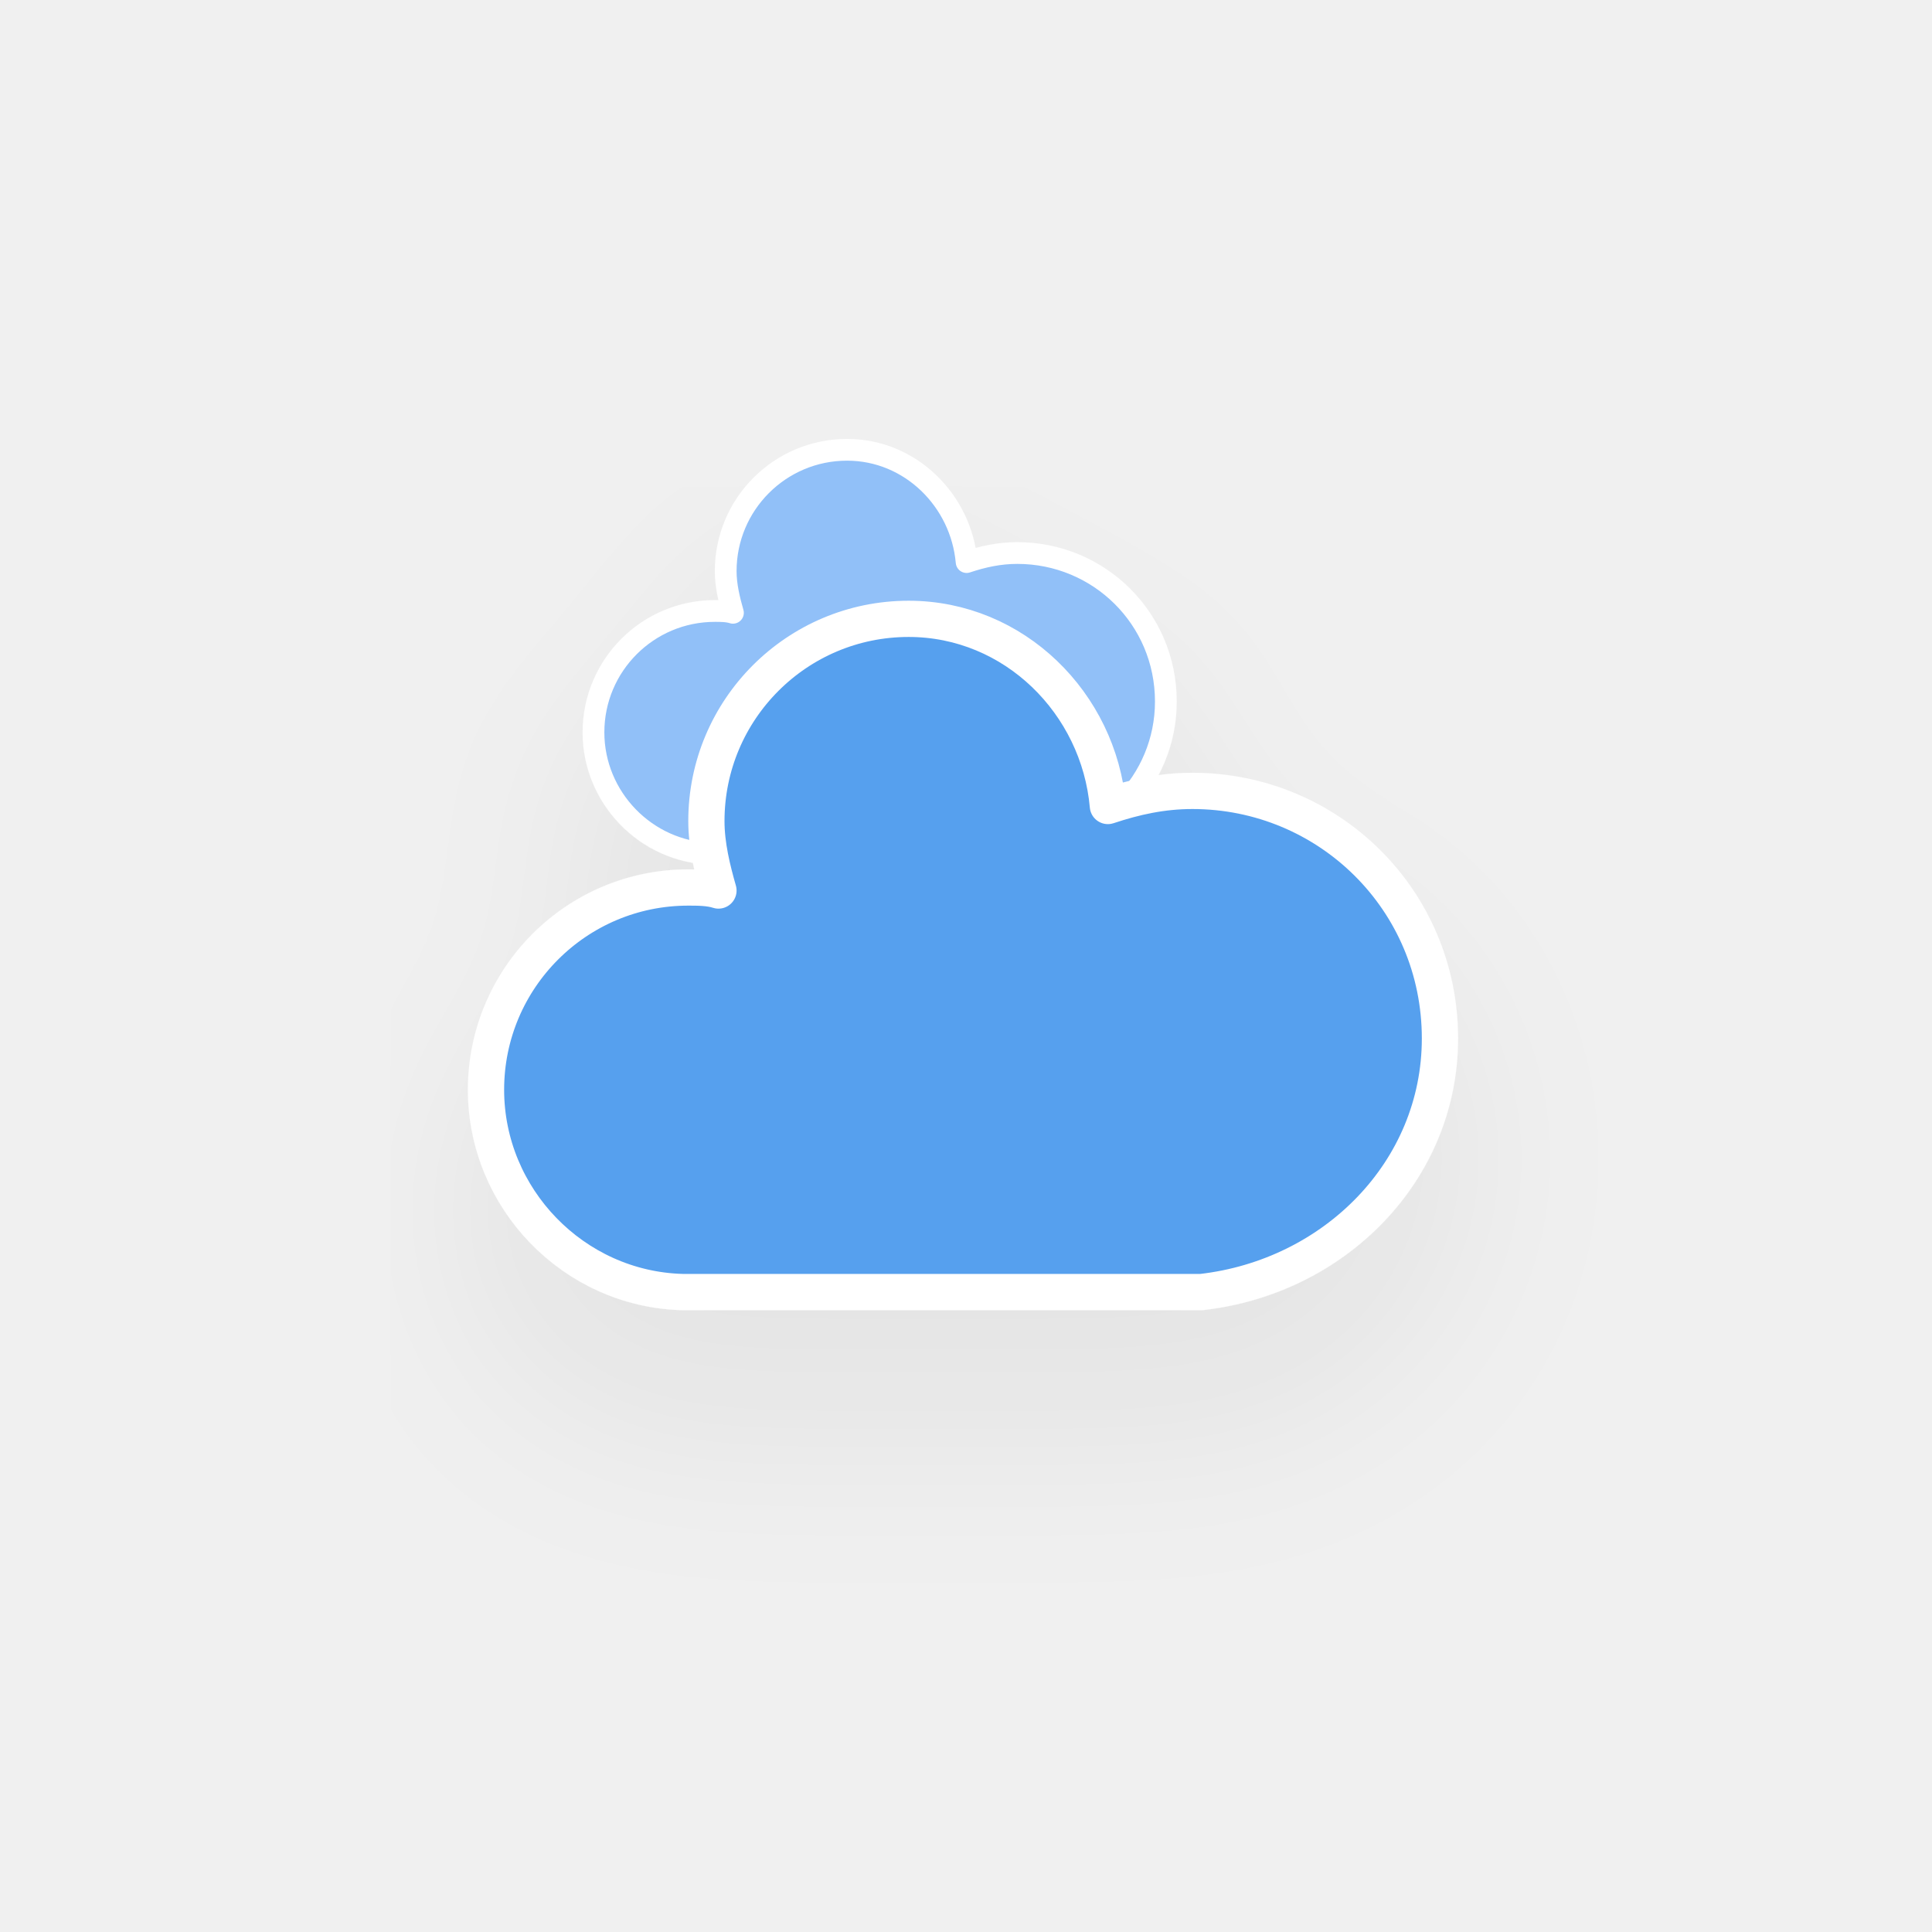
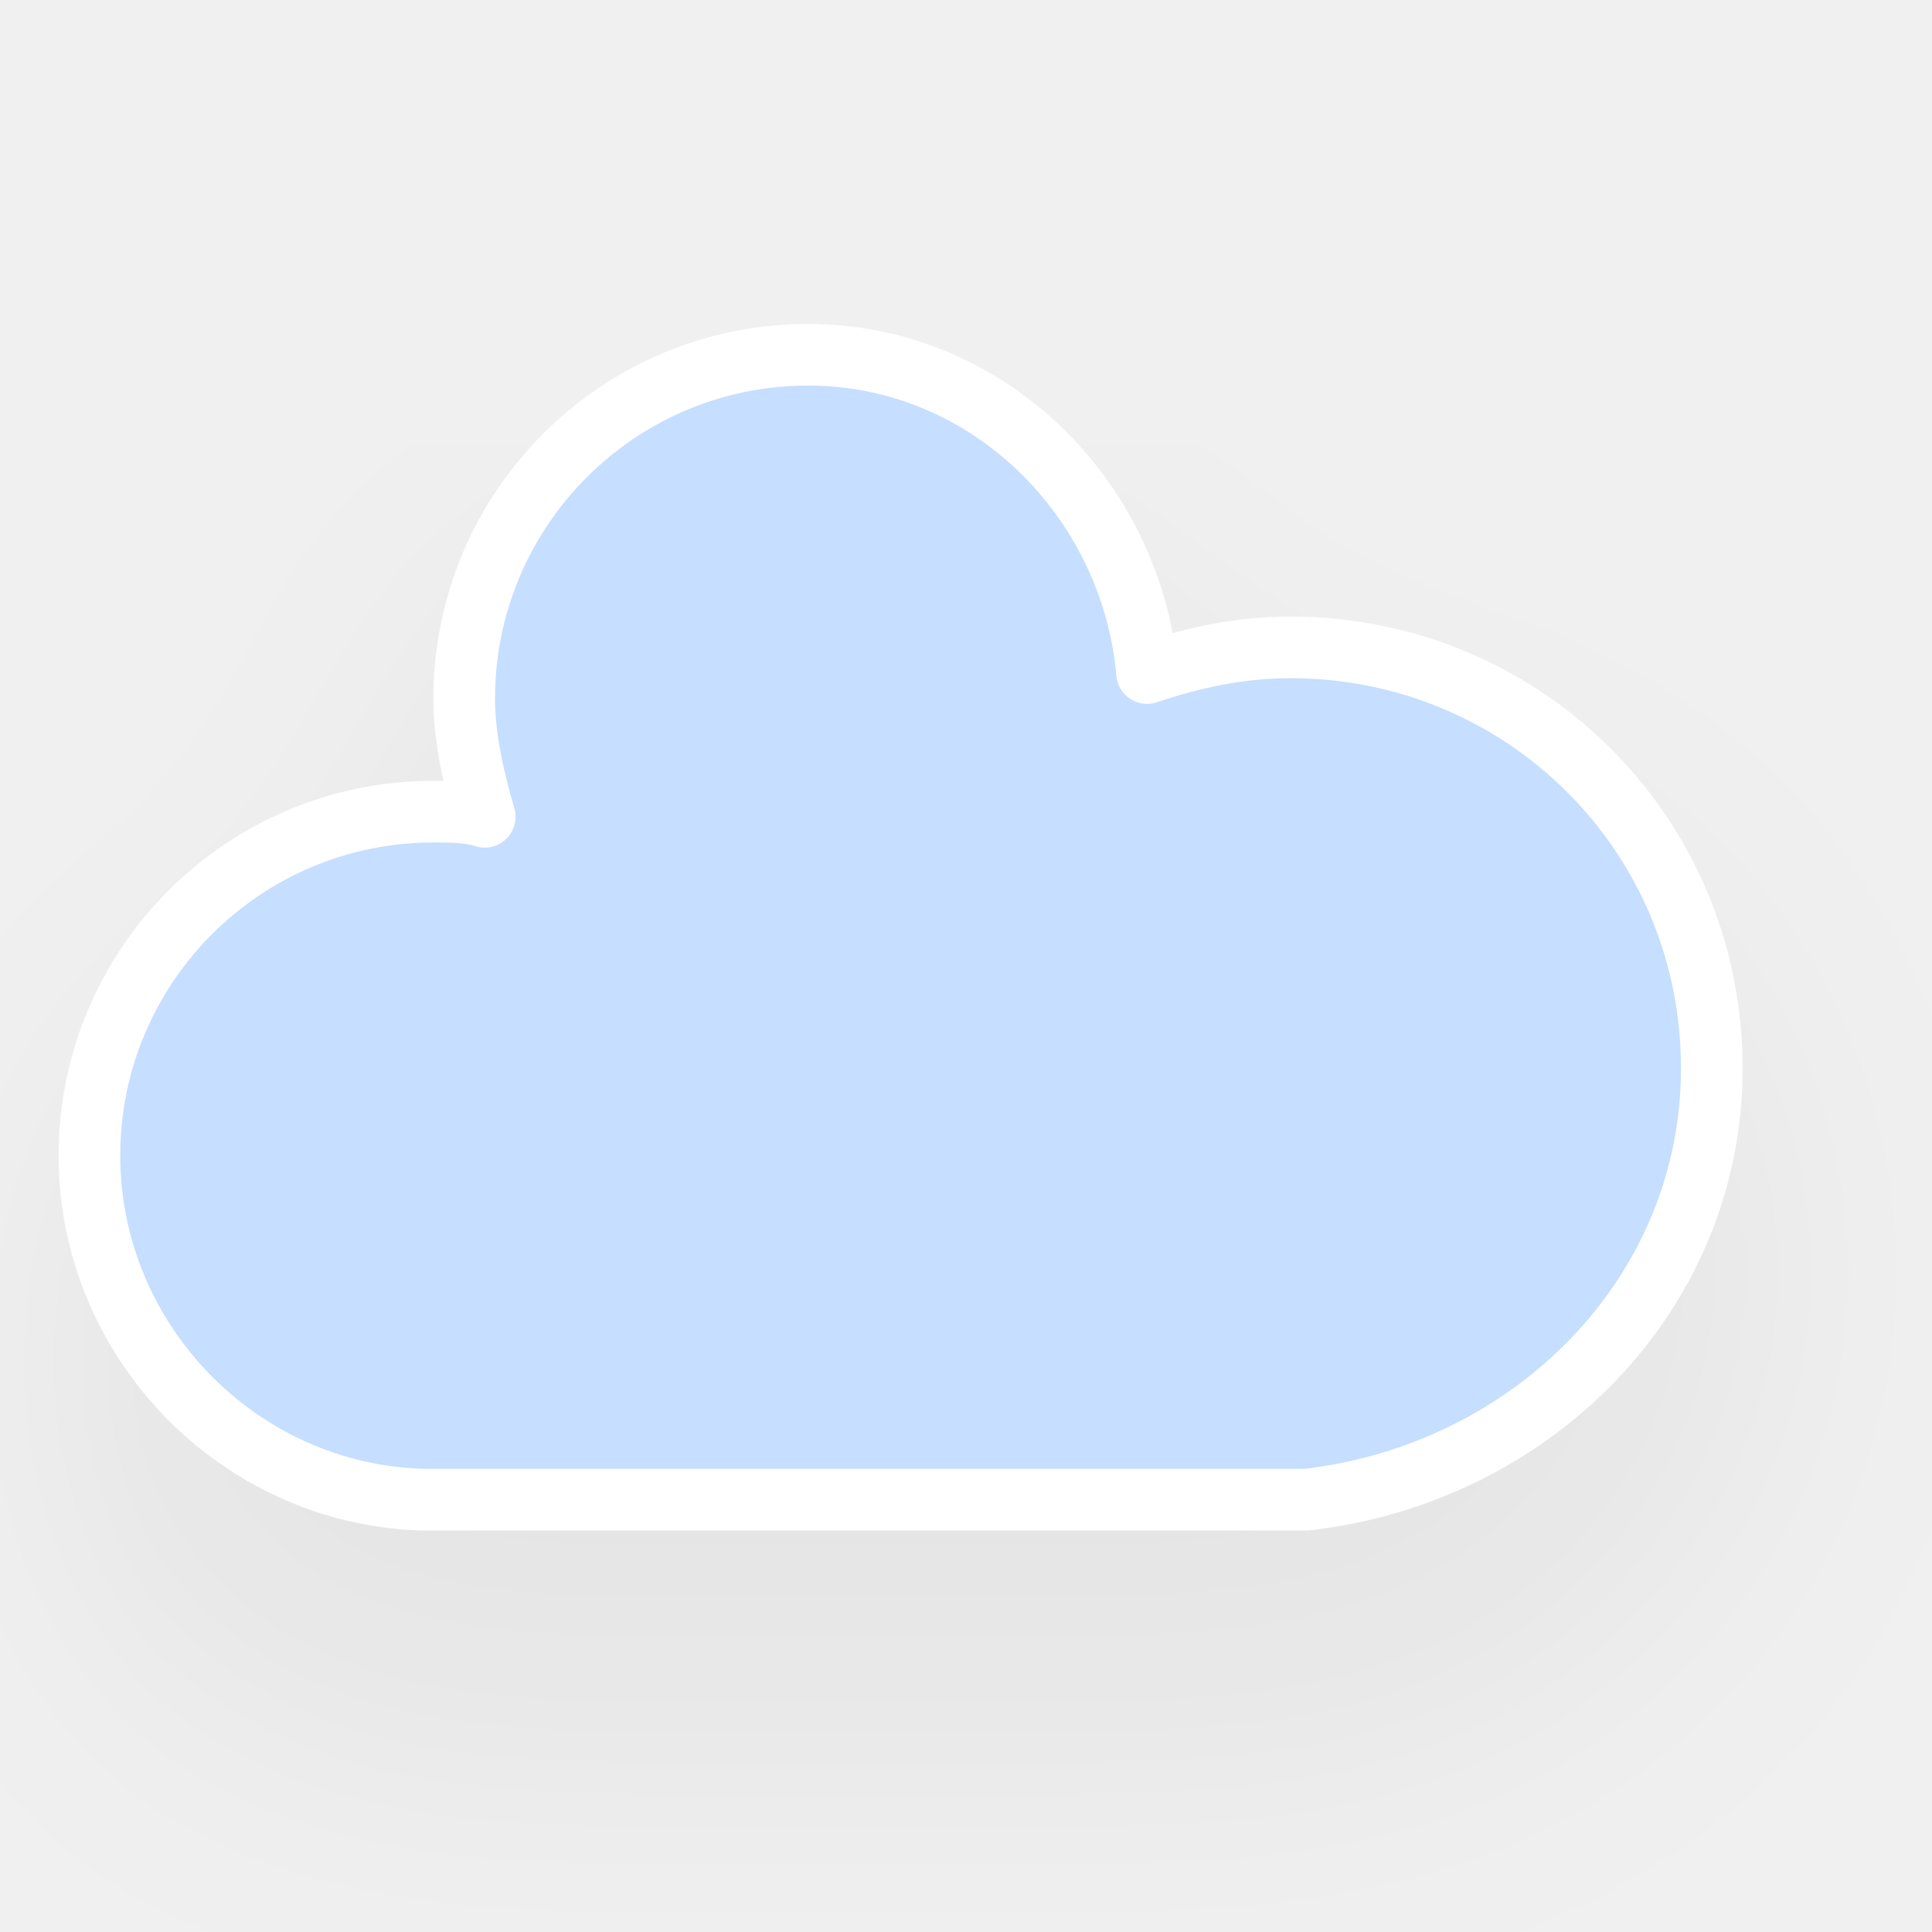
- <svg xmlns="http://www.w3.org/2000/svg" version="1.1" width="64" height="64" viewbox="0 0 64 64">
+ <svg xmlns="http://www.w3.org/2000/svg" version="1.1" width="50" height="50" viewBox="0 0 37.632 25.436">
  <defs>
    <filter id="blur" width="200%" height="200%">
      <feGaussianBlur in="SourceAlpha" stdDeviation="3" />
      <feOffset dx="0" dy="4" result="offsetblur" />
      <feComponentTransfer>
        <feFuncA type="linear" slope="0.05" />
      </feComponentTransfer>
      <feMerge>
        <feMergeNode />
        <feMergeNode in="SourceGraphic" />
      </feMerge>
    </filter>
    <style type="text/css">
/*
** CLOUDS
*/
- @keyframes am-weather-cloud-1 {
-   0% {
-     -webkit-transform: translate(-5px,0px);
-        -moz-transform: translate(-5px,0px);
-         -ms-transform: translate(-5px,0px);
-             transform: translate(-5px,0px);
-   }
- 
-   50% {
-     -webkit-transform: translate(10px,0px);
-        -moz-transform: translate(10px,0px);
-         -ms-transform: translate(10px,0px);
-             transform: translate(10px,0px);
-   }
- 
-   100% {
-     -webkit-transform: translate(-5px,0px);
-        -moz-transform: translate(-5px,0px);
-         -ms-transform: translate(-5px,0px);
-             transform: translate(-5px,0px);
-   }
- }
- 
- .am-weather-cloud-1 {
-   -webkit-animation-name: am-weather-cloud-1;
-      -moz-animation-name: am-weather-cloud-1;
-           animation-name: am-weather-cloud-1;
-   -webkit-animation-duration: 7s;
-      -moz-animation-duration: 7s;
-           animation-duration: 7s;
-   -webkit-animation-timing-function: linear;
-      -moz-animation-timing-function: linear;
-           animation-timing-function: linear;
-   -webkit-animation-iteration-count: infinite;
-      -moz-animation-iteration-count: infinite;
-           animation-iteration-count: infinite;
- }
- 
@keyframes am-weather-cloud-2 {
  0% {
    -webkit-transform: translate(0px,0px);
       -moz-transform: translate(0px,0px);
        -ms-transform: translate(0px,0px);
            transform: translate(0px,0px);
  }

  50% {
    -webkit-transform: translate(2px,0px);
       -moz-transform: translate(2px,0px);
        -ms-transform: translate(2px,0px);
            transform: translate(2px,0px);
  }

  100% {
    -webkit-transform: translate(0px,0px);
       -moz-transform: translate(0px,0px);
        -ms-transform: translate(0px,0px);
            transform: translate(0px,0px);
  }
}

.am-weather-cloud-2 {
  -webkit-animation-name: am-weather-cloud-2;
     -moz-animation-name: am-weather-cloud-2;
          animation-name: am-weather-cloud-2;
  -webkit-animation-duration: 3s;
     -moz-animation-duration: 3s;
          animation-duration: 3s;
  -webkit-animation-timing-function: linear;
     -moz-animation-timing-function: linear;
          animation-timing-function: linear;
  -webkit-animation-iteration-count: infinite;
     -moz-animation-iteration-count: infinite;
          animation-iteration-count: infinite;
}
- 
- /*
- ** SUN
- */
- @keyframes am-weather-sun {
-   0% {
-     -webkit-transform: rotate(0deg);
-        -moz-transform: rotate(0deg);
-         -ms-transform: rotate(0deg);
-             transform: rotate(0deg);
-   }
- 
-   100% {
-     -webkit-transform: rotate(360deg);
-        -moz-transform: rotate(360deg);
-         -ms-transform: rotate(360deg);
-             transform: rotate(360deg);
-   }
- }
- 
- .am-weather-sun {
-   -webkit-animation-name: am-weather-sun;
-      -moz-animation-name: am-weather-sun;
-       -ms-animation-name: am-weather-sun;
-           animation-name: am-weather-sun;
-   -webkit-animation-duration: 9s;
-      -moz-animation-duration: 9s;
-       -ms-animation-duration: 9s;
-           animation-duration: 9s;
-   -webkit-animation-timing-function: linear;
-      -moz-animation-timing-function: linear;
-       -ms-animation-timing-function: linear;
-           animation-timing-function: linear;
-   -webkit-animation-iteration-count: infinite;
-      -moz-animation-iteration-count: infinite;
-       -ms-animation-iteration-count: infinite;
-           animation-iteration-count: infinite;
- }
- 
- @keyframes am-weather-sun-shiny {
-   0% {
-     stroke-dasharray: 3px 10px;
-     stroke-dashoffset: 0px;
-   }
- 
-   50% {
-     stroke-dasharray: 0.1px 10px;
-     stroke-dashoffset: -1px;
-   }
- 
-   100% {
-     stroke-dasharray: 3px 10px;
-     stroke-dashoffset: 0px;
-   }
- }
- 
- .am-weather-sun-shiny line {
-   -webkit-animation-name: am-weather-sun-shiny;
-      -moz-animation-name: am-weather-sun-shiny;
-       -ms-animation-name: am-weather-sun-shiny;
-           animation-name: am-weather-sun-shiny;
-   -webkit-animation-duration: 2s;
-      -moz-animation-duration: 2s;
-       -ms-animation-duration: 2s;
-           animation-duration: 2s;
-   -webkit-animation-timing-function: linear;
-      -moz-animation-timing-function: linear;
-       -ms-animation-timing-function: linear;
-           animation-timing-function: linear;
-   -webkit-animation-iteration-count: infinite;
-      -moz-animation-iteration-count: infinite;
-       -ms-animation-iteration-count: infinite;
-           animation-iteration-count: infinite;
- }
- 
- 
- 
- 
- /*
- ** MOON
- */
- @keyframes am-weather-moon {
-   0% {
-     -webkit-transform: rotate(0deg);
-        -moz-transform: rotate(0deg);
-         -ms-transform: rotate(0deg);
-             transform: rotate(0deg);
-   }
- 
-   50% {
-     -webkit-transform: rotate(15deg);
-        -moz-transform: rotate(15deg);
-         -ms-transform: rotate(15deg);
-             transform: rotate(15deg);
-   }
- 
-   100% {
-     -webkit-transform: rotate(0deg);
-        -moz-transform: rotate(0deg);
-         -ms-transform: rotate(0deg);
-             transform: rotate(0deg);
-   }
- }
- 
- .am-weather-moon {
-   -webkit-animation-name: am-weather-moon;
-      -moz-animation-name: am-weather-moon;
-       -ms-animation-name: am-weather-moon;
-           animation-name: am-weather-moon;
-   -webkit-animation-duration: 6s;
-      -moz-animation-duration: 6s;
-       -ms-animation-duration: 6s;
-           animation-duration: 6s;
-   -webkit-animation-timing-function: linear;
-      -moz-animation-timing-function: linear;
-       -ms-animation-timing-function: linear;
-           animation-timing-function: linear;
-   -webkit-animation-iteration-count: infinite;
-      -moz-animation-iteration-count: infinite;
-       -ms-animation-iteration-count: infinite;
-           animation-iteration-count: infinite;
-   -webkit-transform-origin: 12.5px 15.15px 0; /* TODO FF CENTER ISSUE */
-      -moz-transform-origin: 12.5px 15.15px 0; /* TODO FF CENTER ISSUE */
-       -ms-transform-origin: 12.5px 15.15px 0; /* TODO FF CENTER ISSUE */
-           transform-origin: 12.5px 15.15px 0; /* TODO FF CENTER ISSUE */
- }
- 
- @keyframes am-weather-moon-star-1 {
-   0% {
-     opacity: 0;
-   }
- 
-   100% {
-     opacity: 1;
-   }
- }
- 
- .am-weather-moon-star-1 {
-   -webkit-animation-name: am-weather-moon-star-1;
-      -moz-animation-name: am-weather-moon-star-1;
-       -ms-animation-name: am-weather-moon-star-1;
-           animation-name: am-weather-moon-star-1;
-   -webkit-animation-delay: 3s;
-      -moz-animation-delay: 3s;
-       -ms-animation-delay: 3s;
-           animation-delay: 3s;
-   -webkit-animation-duration: 5s;
-      -moz-animation-duration: 5s;
-       -ms-animation-duration: 5s;
-           animation-duration: 5s;
-   -webkit-animation-timing-function: linear;
-      -moz-animation-timing-function: linear;
-       -ms-animation-timing-function: linear;
-           animation-timing-function: linear;
-   -webkit-animation-iteration-count: 1;
-      -moz-animation-iteration-count: 1;
-       -ms-animation-iteration-count: 1;
-           animation-iteration-count: 1;
- }
- 
- @keyframes am-weather-moon-star-2 {
-   0% {
-     opacity: 0;
-   }
- 
-   100% {
-     opacity: 1;
-   }
- }
- 
- .am-weather-moon-star-2 {
-   -webkit-animation-name: am-weather-moon-star-2;
-      -moz-animation-name: am-weather-moon-star-2;
-       -ms-animation-name: am-weather-moon-star-2;
-           animation-name: am-weather-moon-star-2;
-   -webkit-animation-delay: 5s;
-      -moz-animation-delay: 5s;
-       -ms-animation-delay: 5s;
-           animation-delay: 5s;
-   -webkit-animation-duration: 4s;
-      -moz-animation-duration: 4s;
-       -ms-animation-duration: 4s;
-           animation-duration: 4s;
-   -webkit-animation-timing-function: linear;
-      -moz-animation-timing-function: linear;
-       -ms-animation-timing-function: linear;
-           animation-timing-function: linear;
-   -webkit-animation-iteration-count: 1;
-      -moz-animation-iteration-count: 1;
-       -ms-animation-iteration-count: 1;
-           animation-iteration-count: 1;
- }
- 
- /*
- ** RAIN
- */
- @keyframes am-weather-rain {
-   0% {
-     stroke-dashoffset: 0;
-   }
- 
-   100% {
-     stroke-dashoffset: -100;
-   }
- }
- 
- .am-weather-rain-1 {
-   -webkit-animation-name: am-weather-rain;
-      -moz-animation-name: am-weather-rain;
-       -ms-animation-name: am-weather-rain;
-           animation-name: am-weather-rain;
-   -webkit-animation-duration: 8s;
-      -moz-animation-duration: 8s;
-       -ms-animation-duration: 8s;
-           animation-duration: 8s;
-   -webkit-animation-timing-function: linear;
-      -moz-animation-timing-function: linear;
-       -ms-animation-timing-function: linear;
-           animation-timing-function: linear;
-   -webkit-animation-iteration-count: infinite;
-      -moz-animation-iteration-count: infinite;
-       -ms-animation-iteration-count: infinite;
-           animation-iteration-count: infinite;
- }
- 
- .am-weather-rain-2 {
-   -webkit-animation-name: am-weather-rain;
-      -moz-animation-name: am-weather-rain;
-       -ms-animation-name: am-weather-rain;
-           animation-name: am-weather-rain;
-   -webkit-animation-delay: 0.25s;
-      -moz-animation-delay: 0.25s;
-       -ms-animation-delay: 0.25s;
-           animation-delay: 0.25s;
-   -webkit-animation-duration: 8s;
-      -moz-animation-duration: 8s;
-       -ms-animation-duration: 8s;
-           animation-duration: 8s;
-   -webkit-animation-timing-function: linear;
-      -moz-animation-timing-function: linear;
-       -ms-animation-timing-function: linear;
-           animation-timing-function: linear;
-   -webkit-animation-iteration-count: infinite;
-      -moz-animation-iteration-count: infinite;
-       -ms-animation-iteration-count: infinite;
-           animation-iteration-count: infinite;
- }
- 
- 
- /*
- ** SNOW
- */
- @keyframes am-weather-snow {
-   0% {
-     -webkit-transform: translateX(0) translateY(0);
-        -moz-transform: translateX(0) translateY(0);
-         -ms-transform: translateX(0) translateY(0);
-             transform: translateX(0) translateY(0);
-   }
- 
-   33.33% {
-     -webkit-transform: translateX(-1.2px) translateY(2px);
-        -moz-transform: translateX(-1.2px) translateY(2px);
-         -ms-transform: translateX(-1.2px) translateY(2px);
-             transform: translateX(-1.2px) translateY(2px);
-   }
- 
-   66.66% {
-     -webkit-transform: translateX(1.4px) translateY(4px);
-        -moz-transform: translateX(1.4px) translateY(4px);
-         -ms-transform: translateX(1.4px) translateY(4px);
-             transform: translateX(1.4px) translateY(4px);
-     opacity: 1;
-   }
- 
-   100% {
-     -webkit-transform: translateX(-1.6px) translateY(6px);
-        -moz-transform: translateX(-1.6px) translateY(6px);
-         -ms-transform: translateX(-1.6px) translateY(6px);
-             transform: translateX(-1.6px) translateY(6px);
-     opacity: 0;
-   }
- }
- 
- @keyframes am-weather-snow-reverse {
-   0% {
-     -webkit-transform: translateX(0) translateY(0);
-        -moz-transform: translateX(0) translateY(0);
-         -ms-transform: translateX(0) translateY(0);
-             transform: translateX(0) translateY(0);
-   }
- 
-   33.33% {
-     -webkit-transform: translateX(1.2px) translateY(2px);
-        -moz-transform: translateX(1.2px) translateY(2px);
-         -ms-transform: translateX(1.2px) translateY(2px);
-             transform: translateX(1.2px) translateY(2px);
-   }
- 
-   66.66% {
-     -webkit-transform: translateX(-1.4px) translateY(4px);
-        -moz-transform: translateX(-1.4px) translateY(4px);
-         -ms-transform: translateX(-1.4px) translateY(4px);
-             transform: translateX(-1.4px) translateY(4px);
-     opacity: 1;
-   }
- 
-   100% {
-     -webkit-transform: translateX(1.6px) translateY(6px);
-        -moz-transform: translateX(1.6px) translateY(6px);
-         -ms-transform: translateX(1.6px) translateY(6px);
-             transform: translateX(1.6px) translateY(6px);
-     opacity: 0;
-   }
- }
- 
- .am-weather-snow-1 {
-   -webkit-animation-name: am-weather-snow;
-      -moz-animation-name: am-weather-snow;
-       -ms-animation-name: am-weather-snow;
-           animation-name: am-weather-snow;
-   -webkit-animation-duration: 2s;
-      -moz-animation-duration: 2s;
-       -ms-animation-duration: 2s;
-           animation-duration: 2s;
-   -webkit-animation-timing-function: linear;
-      -moz-animation-timing-function: linear;
-       -ms-animation-timing-function: linear;
-           animation-timing-function: linear;
-   -webkit-animation-iteration-count: infinite;
-      -moz-animation-iteration-count: infinite;
-       -ms-animation-iteration-count: infinite;
-           animation-iteration-count: infinite;
- }
- 
- .am-weather-snow-2 {
-   -webkit-animation-name: am-weather-snow;
-      -moz-animation-name: am-weather-snow;
-       -ms-animation-name: am-weather-snow;
-           animation-name: am-weather-snow;
-   -webkit-animation-delay: 1.2s;
-      -moz-animation-delay: 1.2s;
-       -ms-animation-delay: 1.2s;
-           animation-delay: 1.2s;
-   -webkit-animation-duration: 2s;
-      -moz-animation-duration: 2s;
-       -ms-animation-duration: 2s;
-           animation-duration: 2s;
-   -webkit-animation-timing-function: linear;
-      -moz-animation-timing-function: linear;
-       -ms-animation-timing-function: linear;
-           animation-timing-function: linear;
-   -webkit-animation-iteration-count: infinite;
-      -moz-animation-iteration-count: infinite;
-       -ms-animation-iteration-count: infinite;
-           animation-iteration-count: infinite;
- }
- 
- .am-weather-snow-3 {
-   -webkit-animation-name: am-weather-snow-reverse;
-      -moz-animation-name: am-weather-snow-reverse;
-       -ms-animation-name: am-weather-snow-reverse;
-           animation-name: am-weather-snow-reverse;
-   -webkit-animation-duration: 2s;
-      -moz-animation-duration: 2s;
-       -ms-animation-duration: 2s;
-           animation-duration: 2s;
-   -webkit-animation-timing-function: linear;
-      -moz-animation-timing-function: linear;
-       -ms-animation-timing-function: linear;
-           animation-timing-function: linear;
-   -webkit-animation-iteration-count: infinite;
-      -moz-animation-iteration-count: infinite;
-       -ms-animation-iteration-count: infinite;
-           animation-iteration-count: infinite;
- }
- 
- /*
- ** EASING
- */
- .am-weather-easing-ease-in-out {
-   -webkit-animation-timing-function: ease-in-out;
-      -moz-animation-timing-function: ease-in-out;
-       -ms-animation-timing-function: ease-in-out;
-           animation-timing-function: ease-in-out;
- }
- 
        </style>
  </defs>
-   <g filter="url(#blur)" id="cloudy">
-     <g transform="translate(20,10)">
-       <g class="am-weather-cloud-1">
-         <path d="M47.7,35.4     c0-4.6-3.7-8.2-8.2-8.2c-1,0-1.9,0.2-2.8,0.5c-0.3-3.4-3.1-6.2-6.6-6.2c-3.7,0-6.7,3-6.7,6.7c0,0.8,0.2,1.6,0.4,2.3     c-0.3-0.1-0.7-0.1-1-0.1c-3.7,0-6.7,3-6.7,6.7c0,3.6,2.9,6.6,6.5,6.7l17.2,0C44.2,43.3,47.7,39.8,47.7,35.4z" fill="#91C0F8" stroke="white" stroke-linejoin="round" stroke-width="1.2" transform="translate(-10,-8), scale(0.6)" />
-       </g>
+   <g filter="url(#blur)" id="cloudy-day-1" transform="matrix(1, 0, 0, 1, -4.357708, -19.68763)">
+     <g transform="translate(10,10)">
      <g class="am-weather-cloud-2">
-         <path d="M47.7,35.4     c0-4.6-3.7-8.2-8.2-8.2c-1,0-1.9,0.2-2.8,0.5c-0.3-3.4-3.1-6.2-6.6-6.2c-3.7,0-6.7,3-6.7,6.7c0,0.8,0.2,1.6,0.4,2.3     c-0.3-0.1-0.7-0.1-1-0.1c-3.7,0-6.7,3-6.7,6.7c0,3.6,2.9,6.6,6.5,6.7l17.2,0C44.2,43.3,47.7,39.8,47.7,35.4z" fill="#57A0EE" stroke="white" stroke-linejoin="round" stroke-width="1.2" transform="translate(-20,-11)" />
+         <path d="M47.7,35.4c0-4.6-3.7-8.2-8.2-8.2c-1,0-1.9,0.2-2.8,0.5c-0.3-3.4-3.1-6.2-6.6-6.2c-3.7,0-6.7,3-6.7,6.7c0,0.8,0.2,1.6,0.4,2.3    c-0.3-0.1-0.7-0.1-1-0.1c-3.7,0-6.7,3-6.7,6.7c0,3.6,2.9,6.6,6.5,6.7l17.2,0C44.2,43.3,47.7,39.8,47.7,35.4z" fill="#C6DEFF" stroke="white" stroke-linejoin="round" stroke-width="1.2" transform="translate(-20,-11)" />
      </g>
    </g>
  </g>
</svg>
